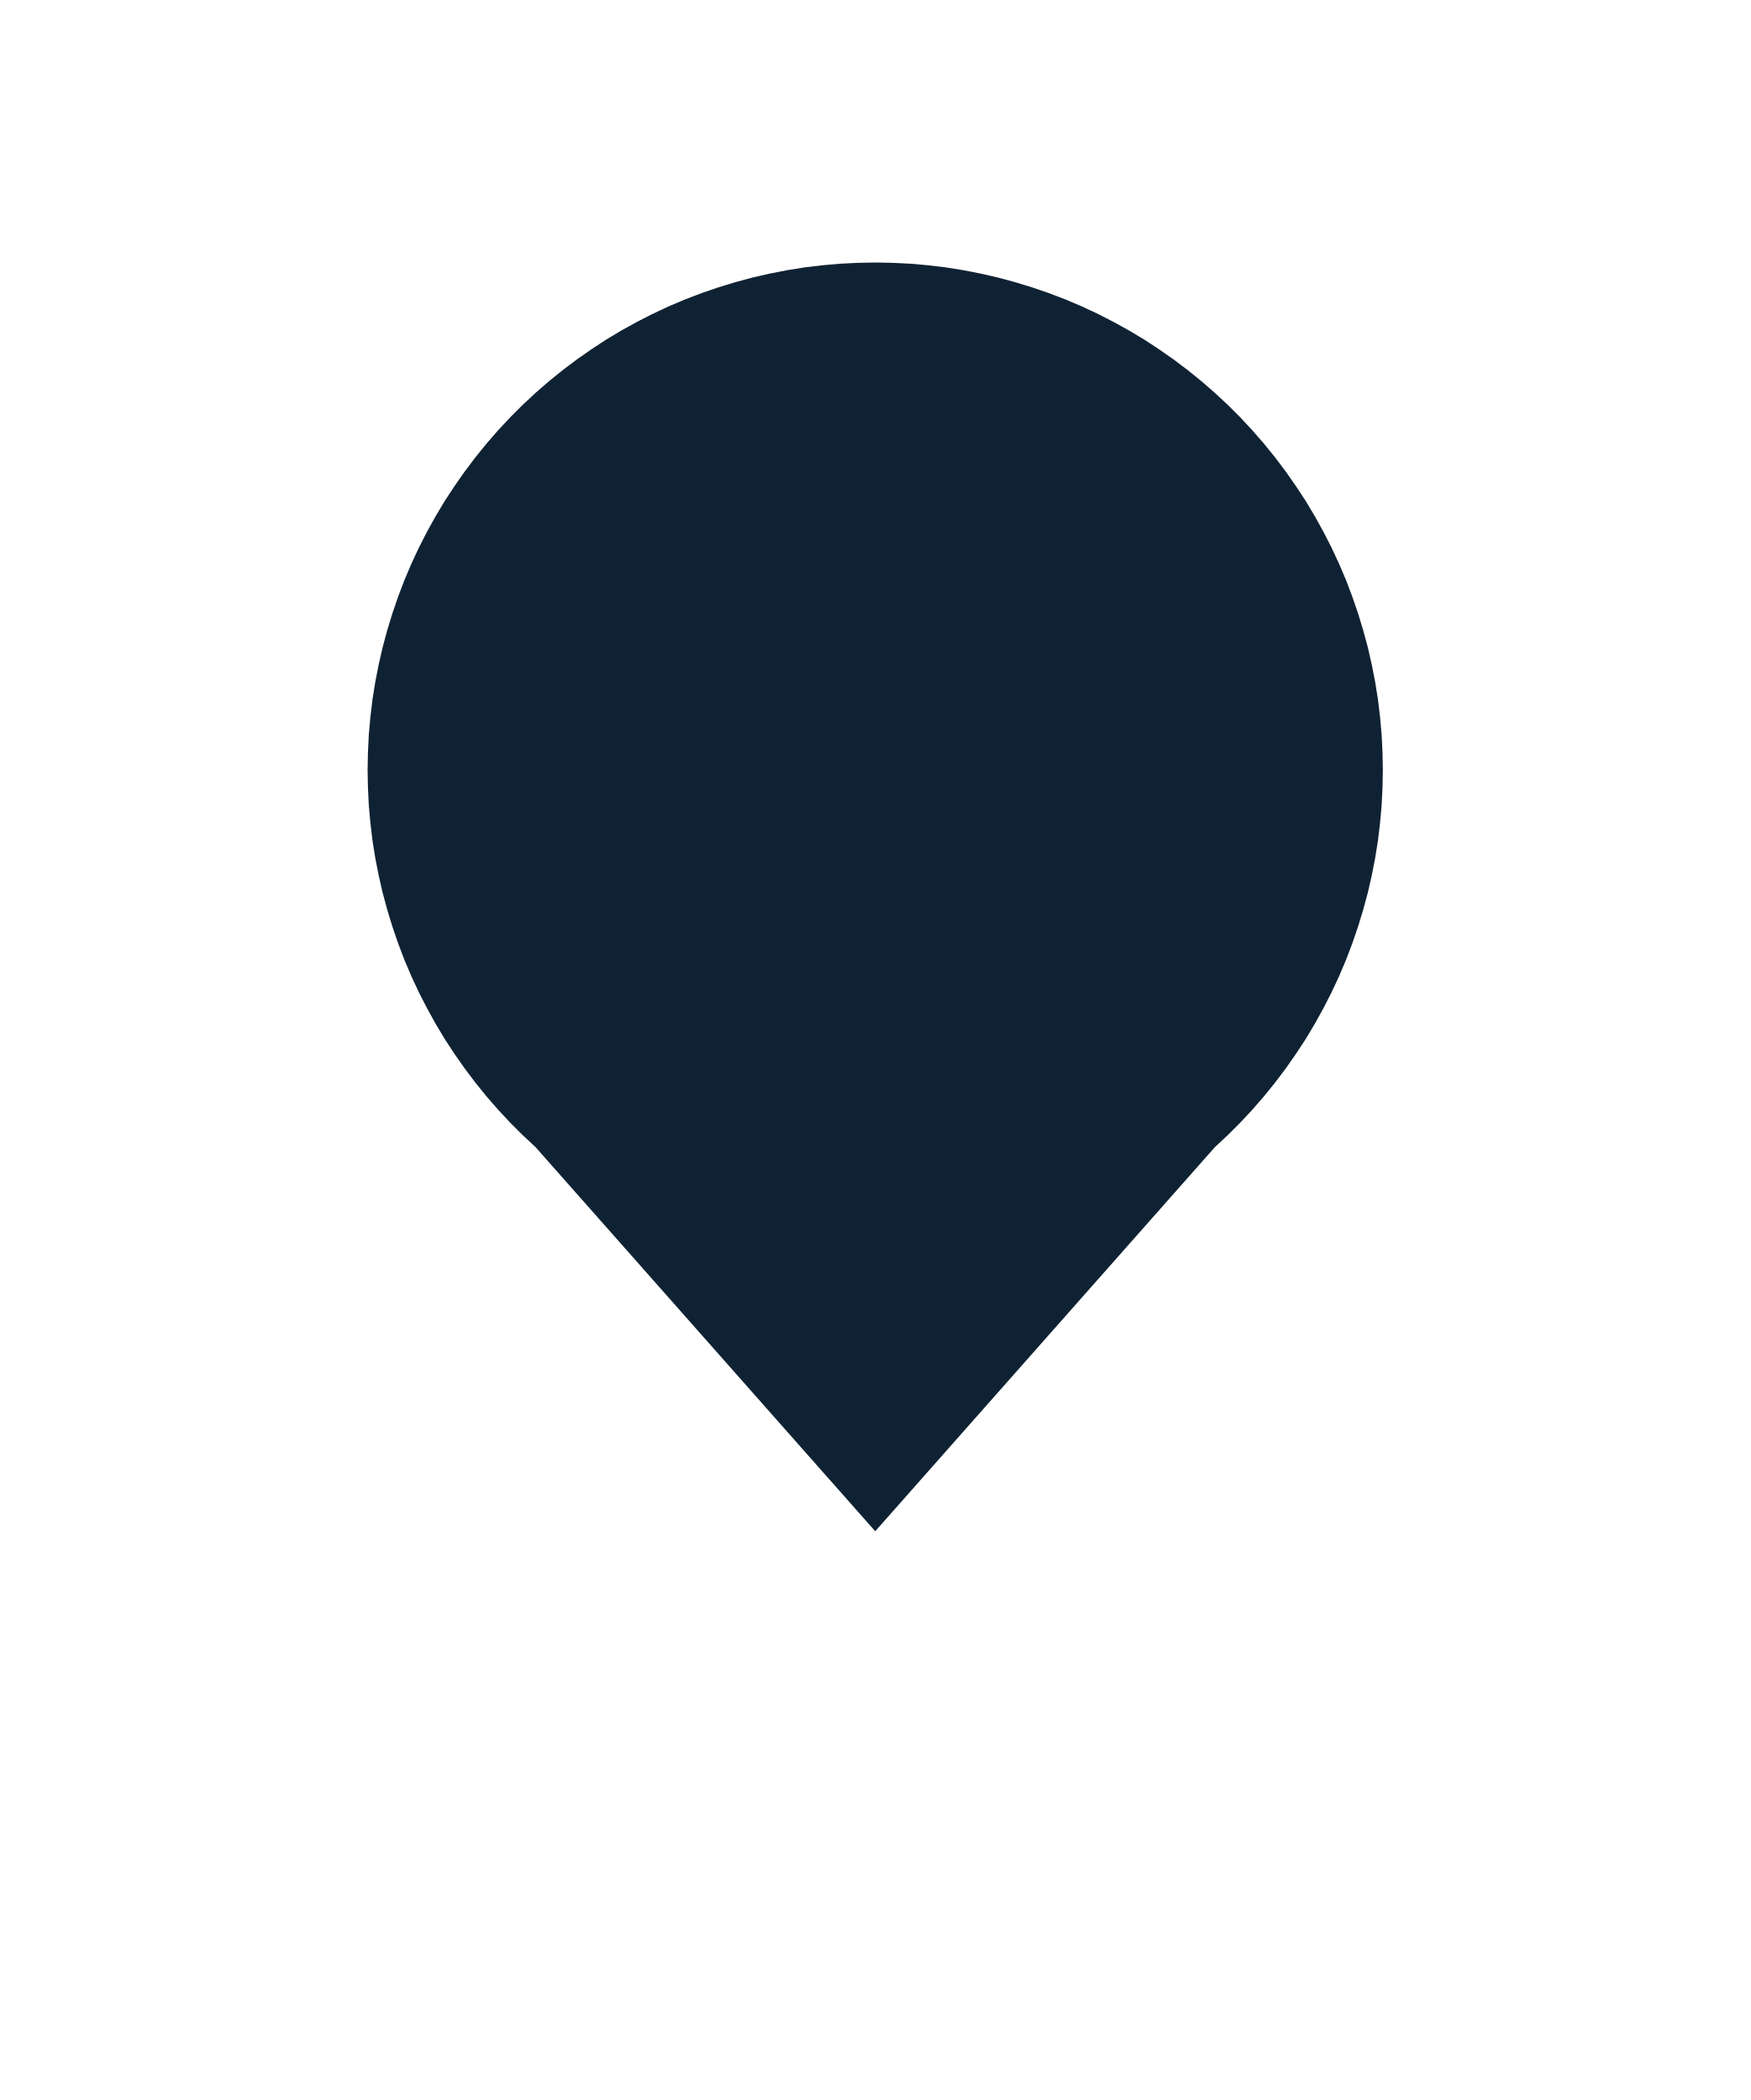
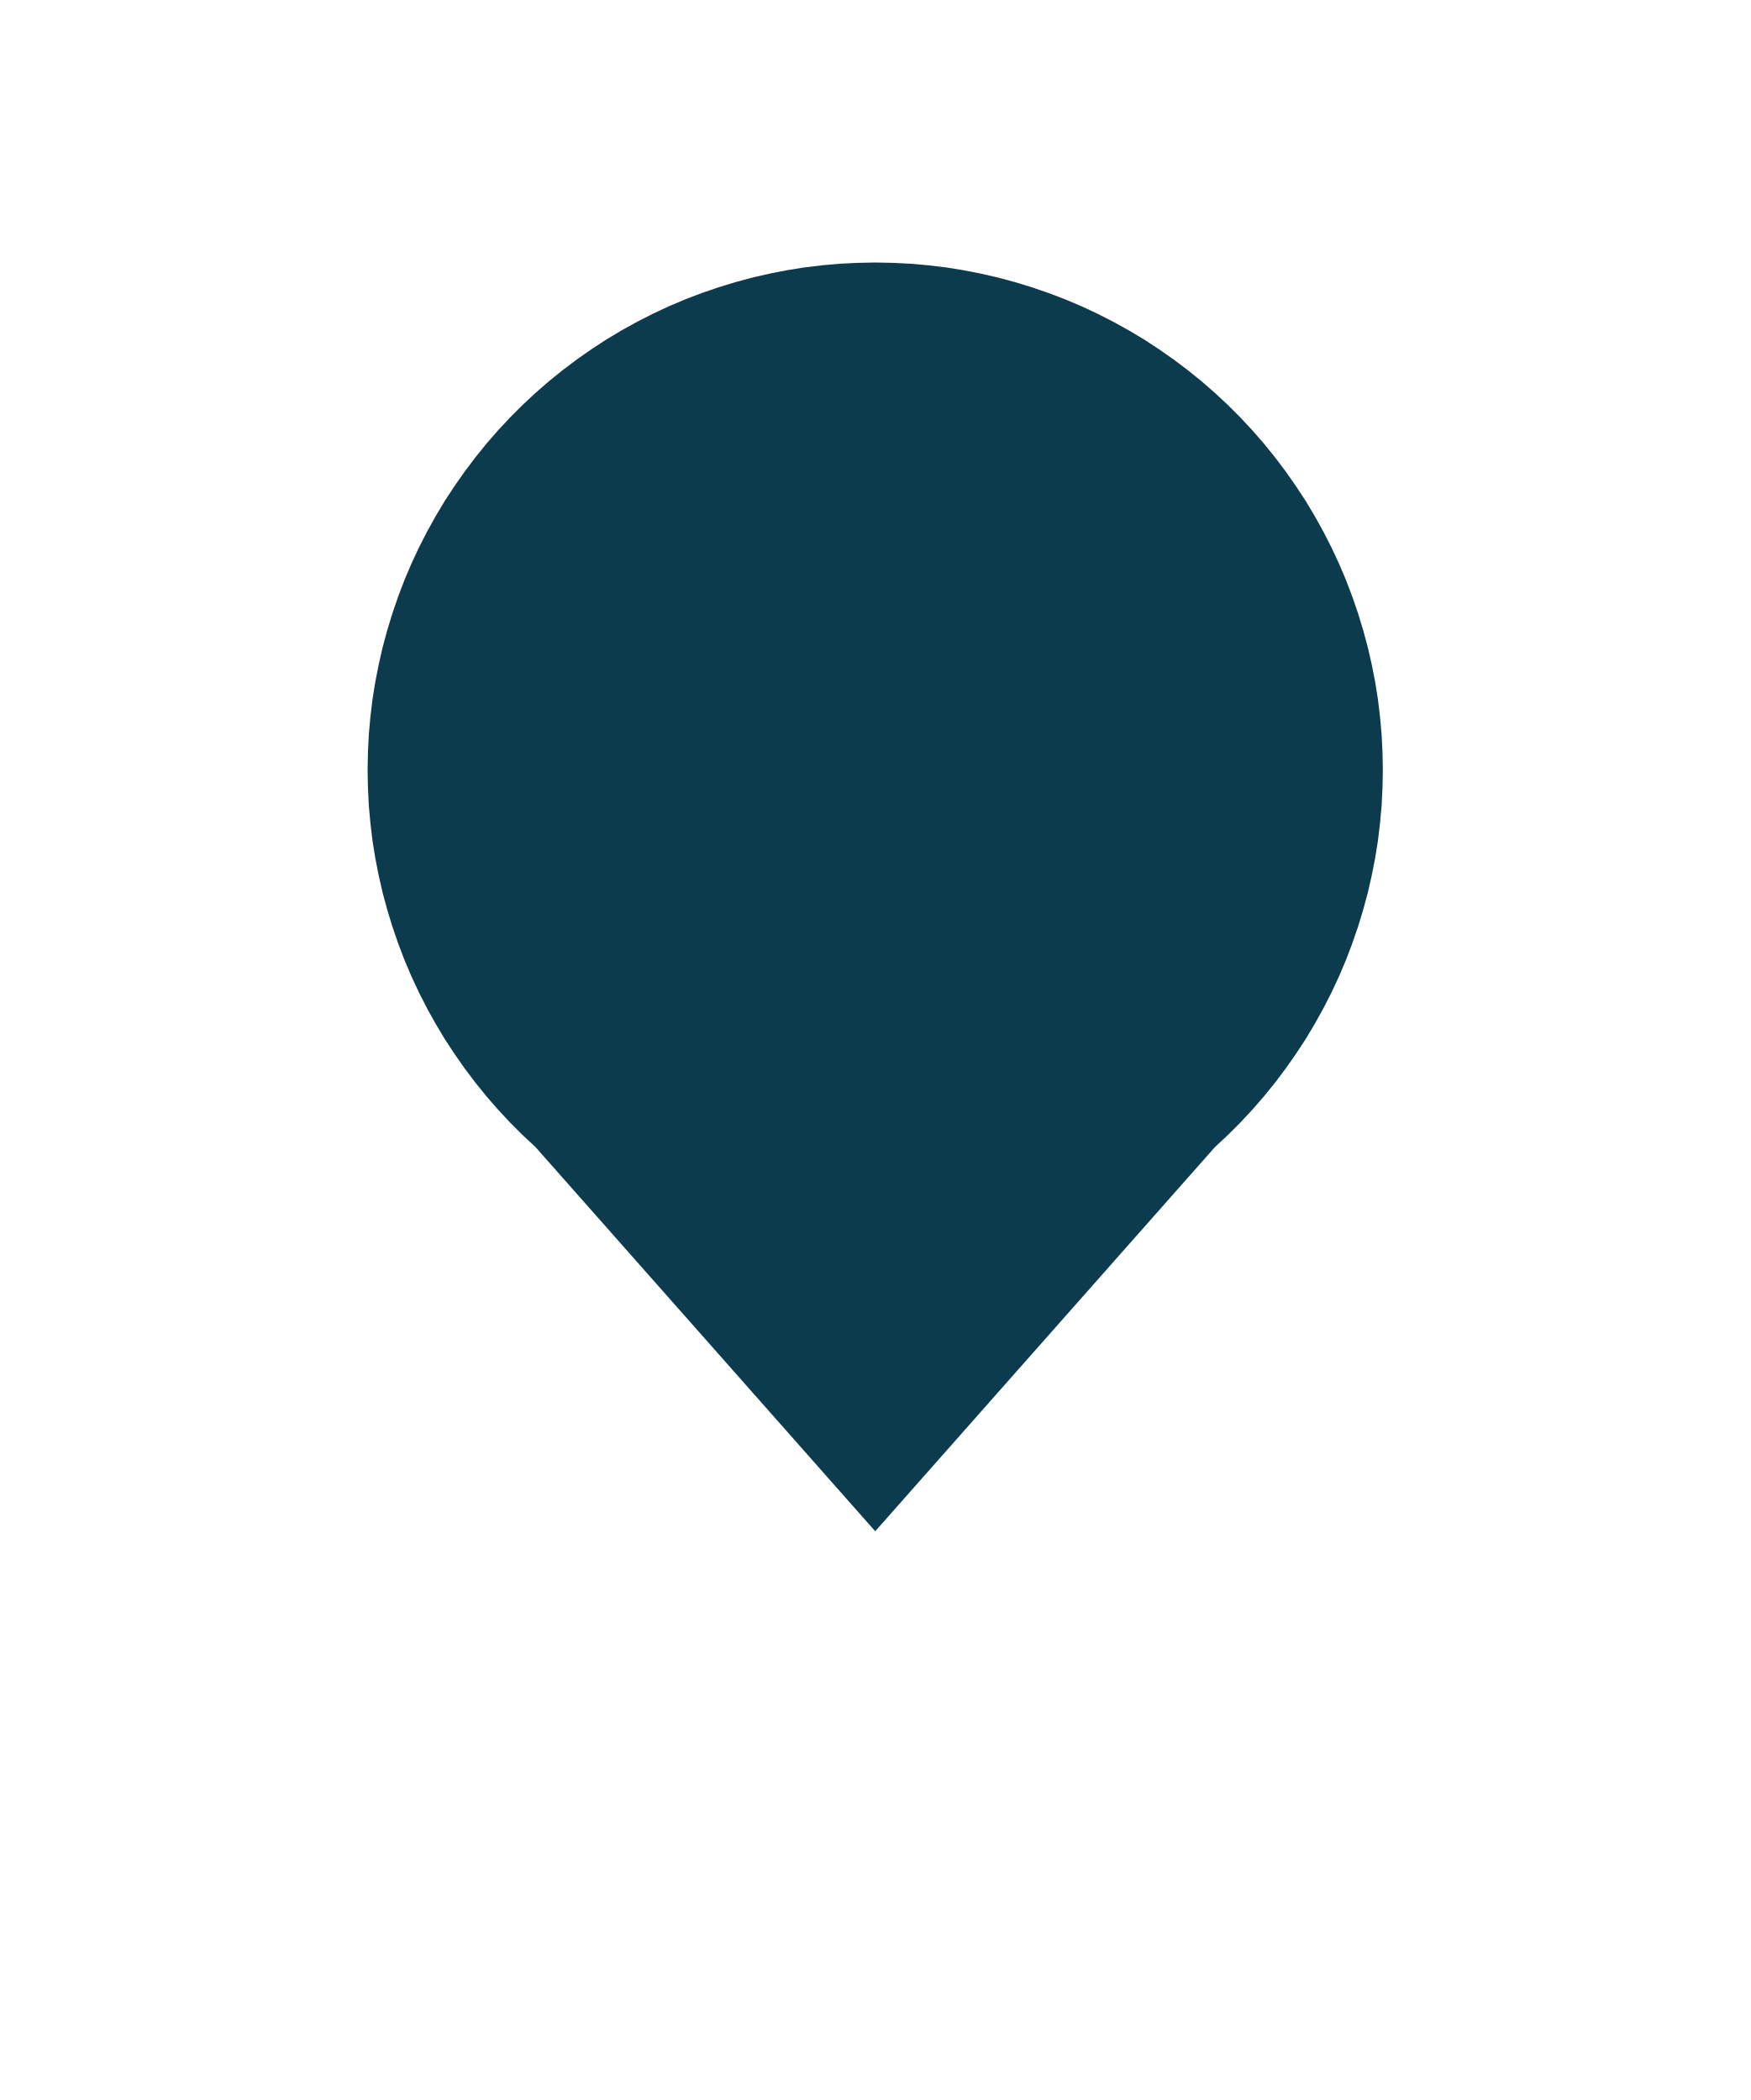
<svg xmlns="http://www.w3.org/2000/svg" viewBox="0 0 200 240" width="400" height="480">
-   <path d="M 100.00,175.00 61.19,131.10 59.71,129.72 58.28,128.29 56.90,126.81 55.57,125.28 54.30,123.71 53.08,122.09 51.92,120.43 50.81,118.74 49.77,117.00 48.79,115.23 47.87,113.43 47.01,111.59 46.22,109.73 45.50,107.84 44.84,105.92 44.25,103.99 43.72,102.03 43.27,100.06 42.88,98.07 42.56,96.07 42.32,94.06 42.14,92.05 42.04,90.02 42.00,88.00 42.00,88.00 42.00,88.00 42.00,88.00 42.00,88.00 42.04,85.98 42.14,83.95 42.32,81.94 42.56,79.93 42.88,77.93 43.27,75.94 43.72,73.97 44.25,72.01 44.84,70.08 45.50,68.16 46.22,66.27 47.01,64.41 47.87,62.57 48.79,60.77 49.77,59.00 50.81,57.26 51.92,55.57 53.08,53.91 54.30,52.29 55.57,50.72 56.90,49.19 58.28,47.71 59.71,46.28 61.19,44.90 62.72,43.57 64.29,42.30 65.91,41.08 67.57,39.92 69.26,38.81 71.00,37.77 72.77,36.79 74.57,35.87 76.41,35.01 78.27,34.22 80.16,33.50 82.08,32.84 84.01,32.25 85.97,31.72 87.94,31.27 89.93,30.88 91.93,30.56 93.94,30.32 95.95,30.14 97.98,30.04 100.00,30.00 102.02,30.04 104.05,30.14 106.06,30.32 108.07,30.56 110.07,30.88 112.06,31.27 114.03,31.72 115.99,32.25 117.92,32.84 119.84,33.50 121.73,34.22 123.59,35.01 125.43,35.87 127.23,36.79 129.00,37.77 130.74,38.81 132.43,39.92 134.09,41.08 135.71,42.30 137.28,43.57 138.81,44.90 140.29,46.28 141.72,47.71 143.10,49.19 144.43,50.72 145.70,52.29 146.92,53.91 148.08,55.57 149.19,57.26 150.23,59.00 151.21,60.77 152.13,62.57 152.99,64.41 153.78,66.27 154.50,68.16 155.16,70.08 155.75,72.01 156.28,73.97 156.73,75.94 157.12,77.93 157.44,79.93 157.68,81.94 157.86,83.95 157.96,85.98 158.00,88.00 157.96,90.02 157.86,92.05 157.68,94.06 157.44,96.07 157.12,98.07 156.73,100.06 156.28,102.03 155.75,103.99 155.16,105.92 154.50,107.84 153.78,109.73 152.99,111.59 152.13,113.43 151.21,115.23 150.23,117.00 149.19,118.74 148.08,120.43 146.92,122.09 145.70,123.71 144.43,125.28 143.10,126.81 141.72,128.29 140.29,129.72 138.81,131.10 100.00,175.00 Z" fill="#0F2233" />
-   <path d="M 100.00,51.00 122.00,73.00 122.00,99.00 78.00,99.00 78.00,73.00 Z" fill="#0F2233" />
+   <path d="M 100.00,175.00 61.19,131.10 59.71,129.72 58.28,128.29 56.90,126.81 55.57,125.28 54.30,123.71 53.08,122.09 51.92,120.43 50.81,118.74 49.77,117.00 48.79,115.23 47.87,113.43 47.01,111.59 46.22,109.73 45.50,107.84 44.84,105.92 44.25,103.99 43.72,102.03 43.27,100.06 42.88,98.07 42.56,96.07 42.32,94.06 42.14,92.05 42.04,90.02 42.00,88.00 42.00,88.00 42.00,88.00 42.00,88.00 42.00,88.00 42.04,85.98 42.14,83.95 42.32,81.94 42.56,79.93 42.88,77.93 43.27,75.94 43.72,73.97 44.25,72.01 44.84,70.08 45.50,68.16 46.22,66.27 47.01,64.41 47.87,62.57 48.79,60.77 49.77,59.00 50.81,57.26 51.92,55.57 53.08,53.91 54.30,52.29 55.57,50.72 56.90,49.19 58.28,47.71 59.71,46.28 61.19,44.90 62.72,43.57 64.29,42.30 65.91,41.08 67.57,39.92 69.26,38.81 71.00,37.77 72.77,36.79 74.57,35.87 76.41,35.01 78.27,34.22 80.16,33.50 82.08,32.84 84.01,32.25 85.97,31.72 87.94,31.27 89.93,30.88 91.93,30.56 93.94,30.32 95.95,30.14 97.98,30.04 100.00,30.00 102.02,30.04 104.05,30.14 106.06,30.32 108.07,30.56 110.07,30.88 112.06,31.27 114.03,31.72 115.99,32.25 117.92,32.84 119.84,33.50 121.73,34.22 123.59,35.01 125.43,35.87 127.23,36.79 129.00,37.77 130.74,38.81 132.43,39.92 134.09,41.08 135.71,42.30 137.28,43.57 138.81,44.90 140.29,46.28 141.72,47.71 143.10,49.19 144.43,50.72 145.70,52.29 146.92,53.91 148.08,55.57 149.19,57.26 150.23,59.00 151.21,60.77 152.13,62.57 152.99,64.41 153.78,66.27 154.50,68.16 155.16,70.08 155.75,72.01 156.28,73.97 156.73,75.94 157.12,77.93 157.44,79.93 157.68,81.94 157.86,83.95 157.96,85.98 158.00,88.00 157.96,90.02 157.86,92.05 157.68,94.06 157.44,96.07 157.12,98.07 156.73,100.06 156.28,102.03 155.75,103.99 155.16,105.92 154.50,107.84 153.78,109.73 152.99,111.59 152.13,113.43 151.21,115.23 150.23,117.00 149.19,118.74 148.08,120.43 146.92,122.09 145.70,123.71 144.43,125.28 143.10,126.81 141.72,128.29 140.29,129.72 138.81,131.10 100.00,175.00 Z" fill="#0D3B4E" />
+   <path d="M 100.00,51.00 122.00,73.00 122.00,99.00 78.00,99.00 78.00,73.00 Z" fill="#0D3B4E" />
</svg>
